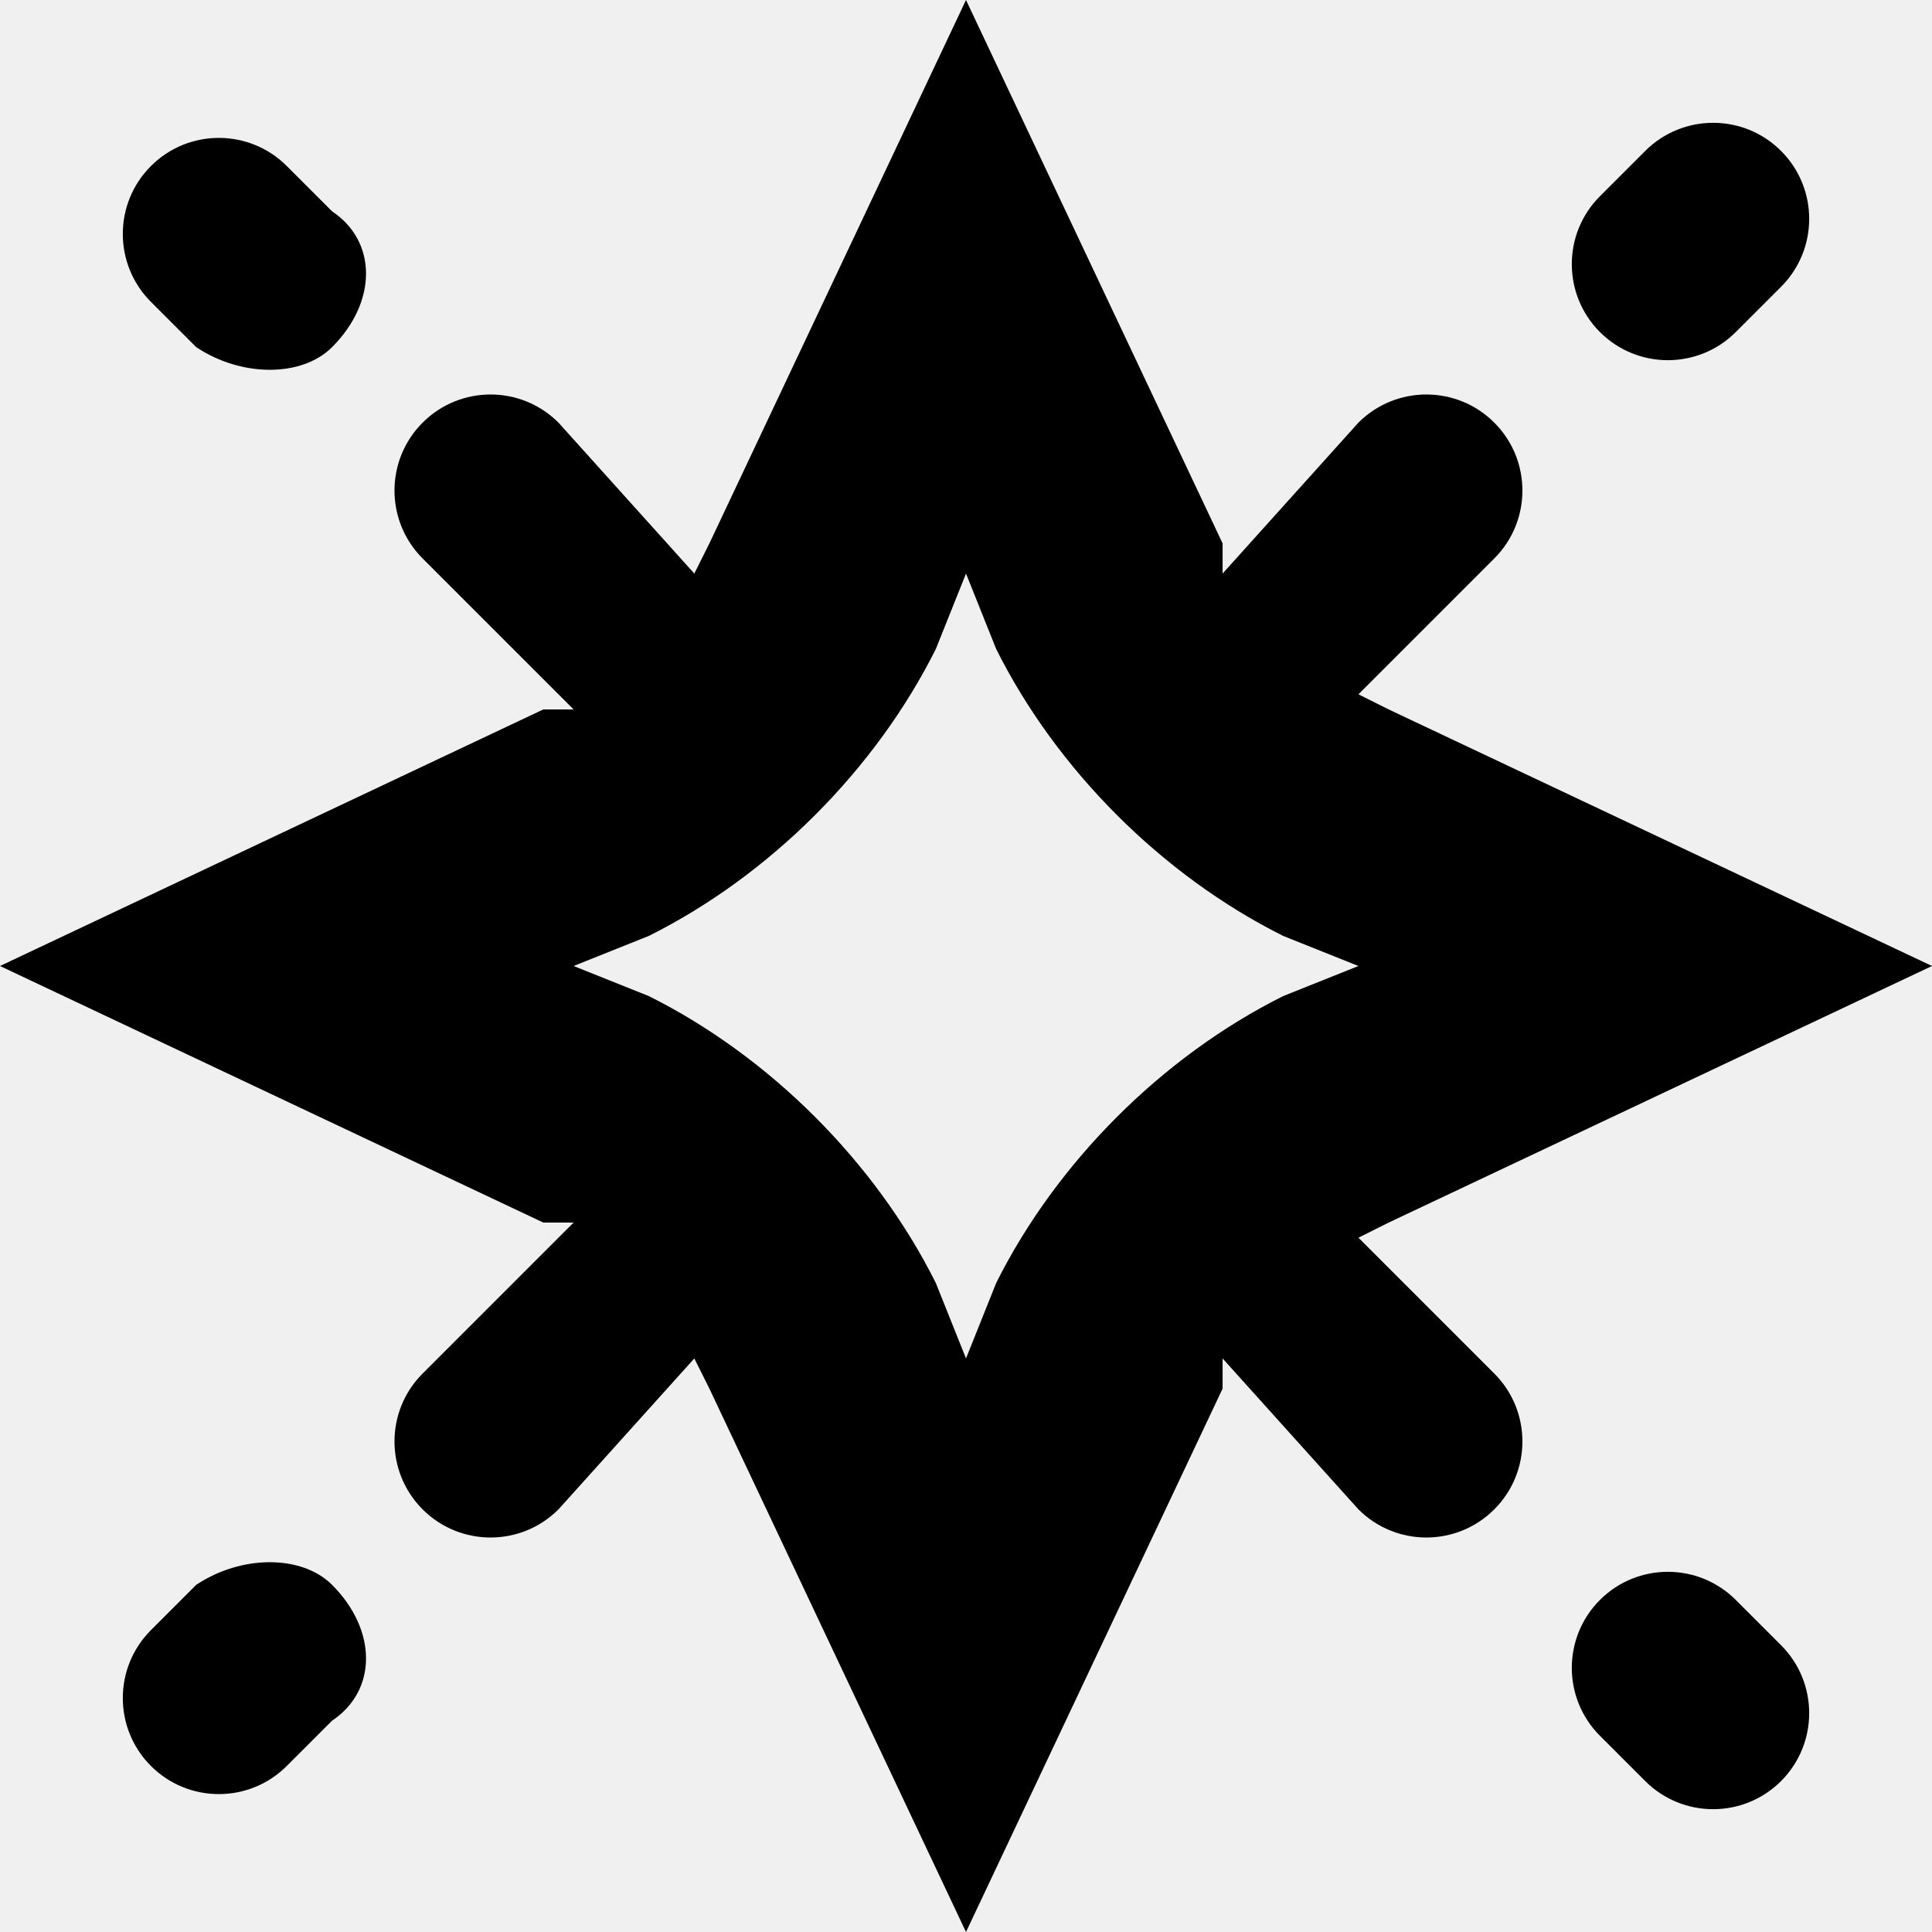
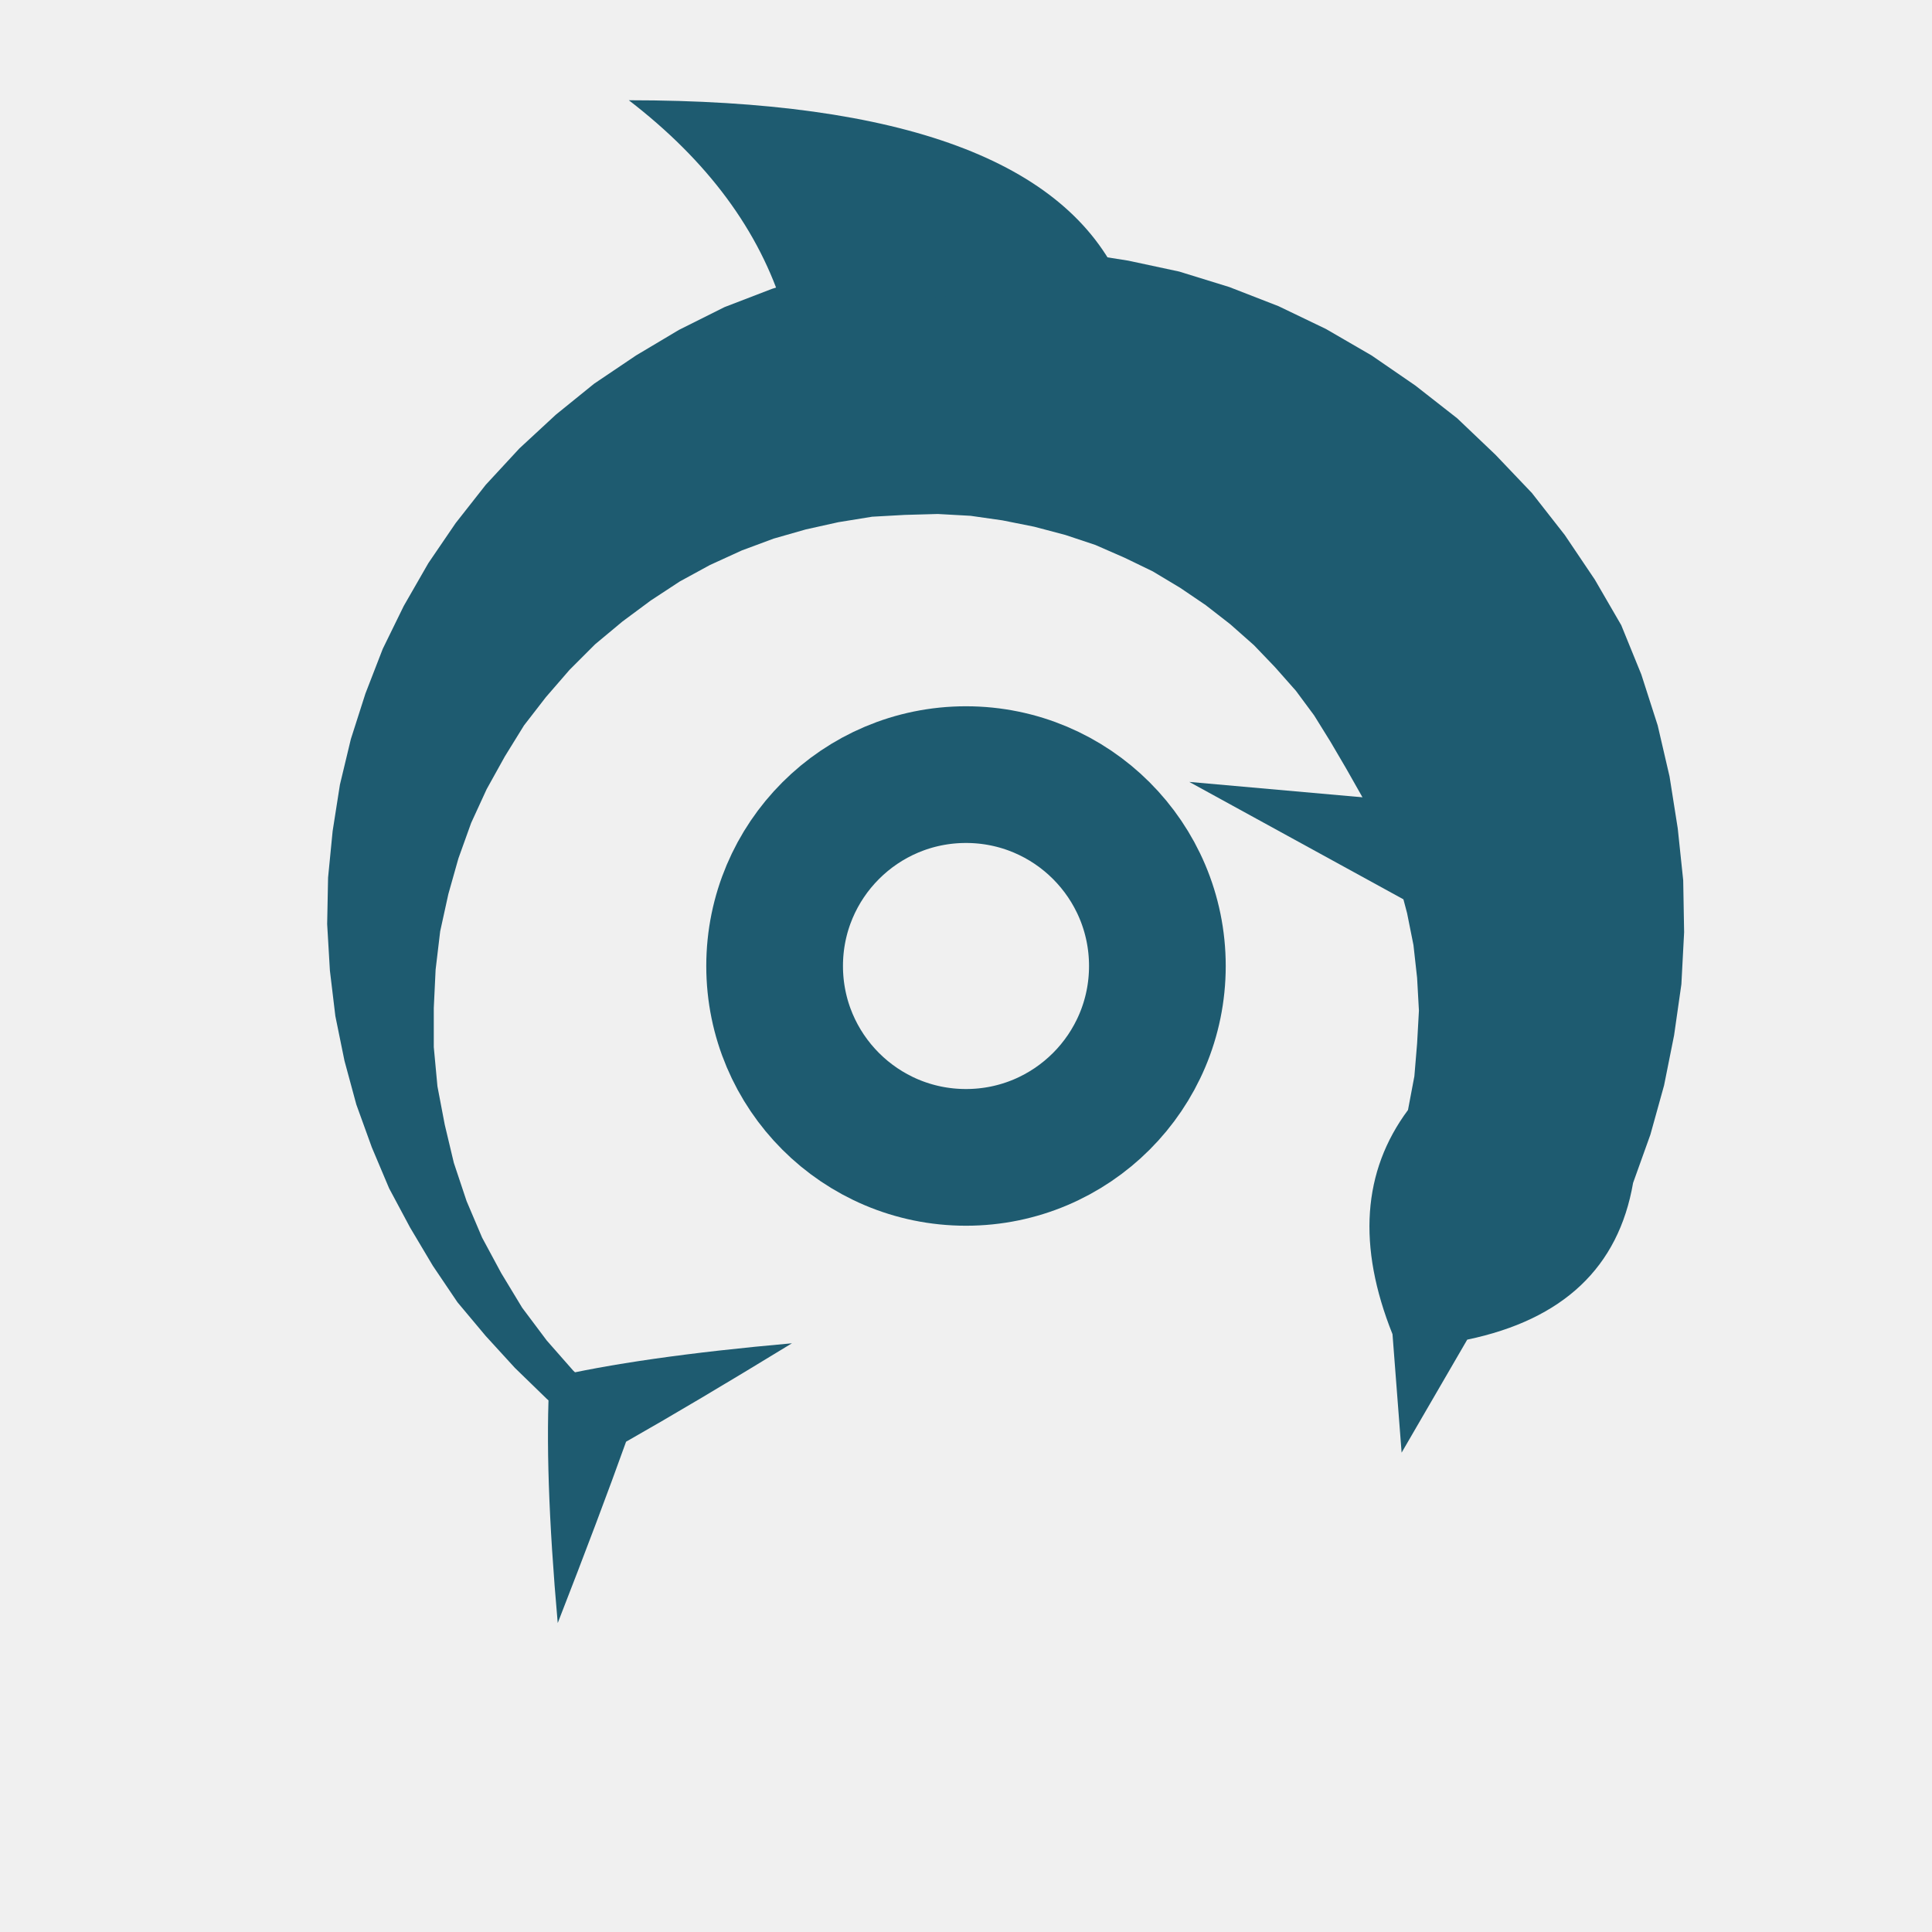
- <svg xmlns="http://www.w3.org/2000/svg" viewBox="0 0 128 128">
-   <path fill-rule="evenodd" d="M81 36 64 0 47 36l-1 2-9-10a6 6 0 0 0-9 9l10 10h-2L0 64l36 17h2L28 91a6 6 0 1 0 9 9l9-10 1 2 17 36 17-36v-2l9 10a6 6 0 1 0 9-9l-9-9 2-1 36-17-36-17-2-1 9-9a6 6 0 1 0-9-9l-9 10v-2Zm-17 2-2 5c-4 8-11 15-19 19l-5 2 5 2c8 4 15 11 19 19l2 5 2-5c4-8 11-15 19-19l5-2-5-2c-8-4-15-11-19-19l-2-5Z" clip-rule="evenodd" />
-   <path d="M118 19a6 6 0 0 0-9-9l-3 3a6 6 0 1 0 9 9l3-3Zm-96 4c-2 2-6 2-9 0l-3-3a6 6 0 1 1 9-9l3 3c3 2 3 6 0 9Zm0 82c-2-2-6-2-9 0l-3 3a6 6 0 1 0 9 9l3-3c3-2 3-6 0-9Zm96 4a6 6 0 0 1-9 9l-3-3a6 6 0 1 1 9-9l3 3Z" />
-   <style>path{fill:#000}@media (prefers-color-scheme:dark){path{fill:#fff}}</style>
+ <svg xmlns="http://www.w3.org/2000/svg" viewBox="-6 -6 212 212">
+   <style>.m{fill:#1E5B70}.s{stroke:#1E5B70}@media (prefers-color-scheme:dark){.m{fill:#5FB3C9}.s{stroke:#5FB3C9}}</style>
+   <g class="m">
+     <path d="M57.6,150.6 L54.0,147.5 L50.5,144.1 L47.3,140.6 L44.2,136.9 L41.5,132.9 L39.0,128.7 L36.7,124.4 L34.8,119.9 L33.1,115.2 L31.8,110.4 L30.8,105.5 L30.2,100.5 L29.9,95.4 L30.0,90.3 L30.5,85.2 L31.3,80.1 L32.5,75.1 L34.1,70.1 L36.0,65.2 L38.3,60.5 L41.0,55.8 L44.0,51.4 L47.3,47.2 L51.0,43.2 L55.0,39.5 L59.2,36.1 L63.8,33.0 L68.5,30.2 L73.5,27.7 L78.7,25.7 L84.0,24.0 L89.5,22.7 L95.1,21.8 L100.7,21.4 L106.4,21.3 L112.1,21.7 L117.8,22.6 L123.4,23.8 L128.9,25.5 L134.3,27.6 L139.5,30.1 L144.5,33.0 L149.3,36.3 L153.9,39.9 L158.1,43.9 L162.1,48.1 L165.7,52.7 L169.0,57.6 L171.9,62.6 L174.1,68.0 L175.9,73.6 L177.2,79.2 L178.1,84.9 L178.7,90.6 L178.8,96.3 L178.5,102.0 L177.7,107.6 L176.6,113.1 L175.1,118.5 L173.2,123.8 Q170.8,137.7 155.0,141.0 L147.8,153.4 L146.8,140.4 Q141.0,125.9 148.5,115.8 L149.2,112.1 L149.5,108.5 L149.7,104.9 L149.5,101.3 L149.1,97.7 L148.4,94.2 L147.5,90.8 L146.4,87.5 L145.0,84.3 L143.4,81.3 L141.7,78.3 L140.0,75.4 L138.2,72.5 L136.2,69.8 L133.9,67.2 L131.6,64.8 L129.0,62.5 L126.3,60.4 L123.5,58.5 L120.5,56.7 L117.4,55.2 L114.2,53.8 L110.9,52.7 L107.5,51.8 L104.0,51.1 L100.5,50.6 L96.9,50.4 L93.3,50.5 L89.7,50.7 L86.0,51.3 L82.4,52.1 L78.9,53.1 L75.4,54.4 L71.9,56.0 L68.6,57.8 L65.4,59.9 L62.3,62.2 L59.3,64.7 L56.5,67.5 L53.9,70.5 L51.5,73.6 L49.4,77.0 L47.4,80.6 L45.7,84.3 L44.3,88.2 L43.2,92.1 L42.3,96.2 L41.8,100.4 L41.6,104.6 L41.6,108.9 L42.0,113.2 L42.8,117.4 L43.8,121.6 L45.2,125.8 L46.9,129.8 L49.0,133.7 L51.3,137.5 L54.0,141.1 L56.9,144.4 L60.1,147.5 Z" />
+     <path d="M80,28 Q76,15 63,5 Q108,5 117,25 Z" />
+     <path d="M145.9,81.7 L124.5,79.8 L150.4,94.0 Z" />
+     <path d="M54.3,145.2 Q53.7,155.2 55.2,172.1 Q59.8,160.3 62.7,152.2 Q70.1,148.0 80.9,141.4 Q64.0,142.9 54.3,145.2 Z" />
+   </g>
+   <circle cx="100" cy="100" r="21" fill="none" class="s" stroke-width="15" />
</svg>
